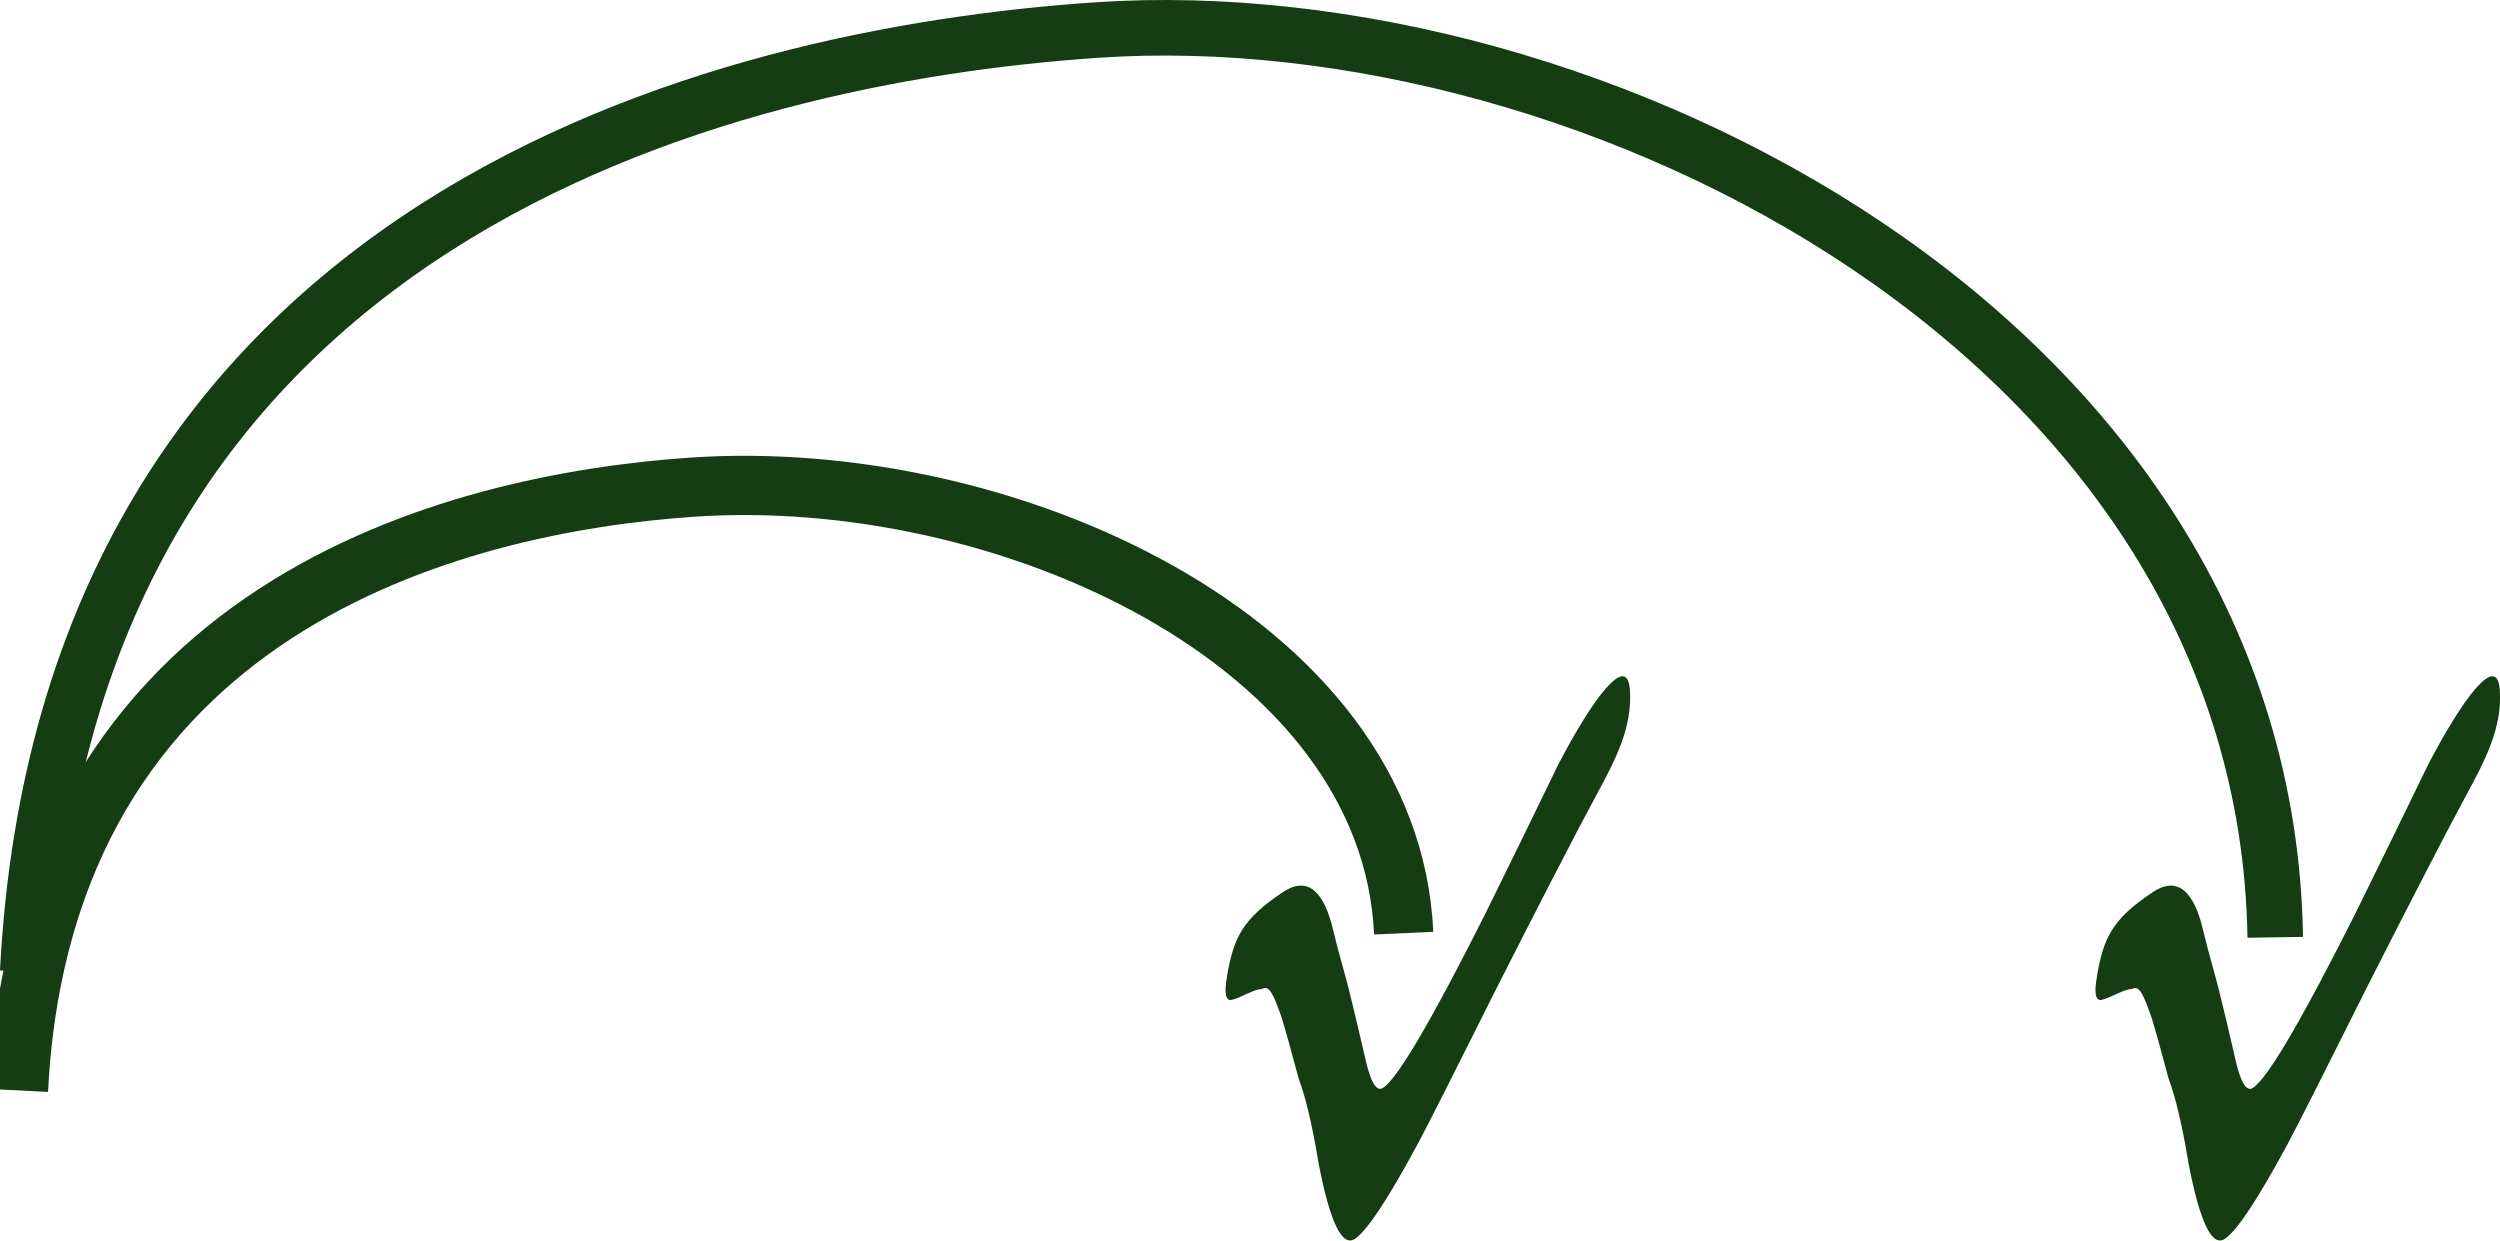
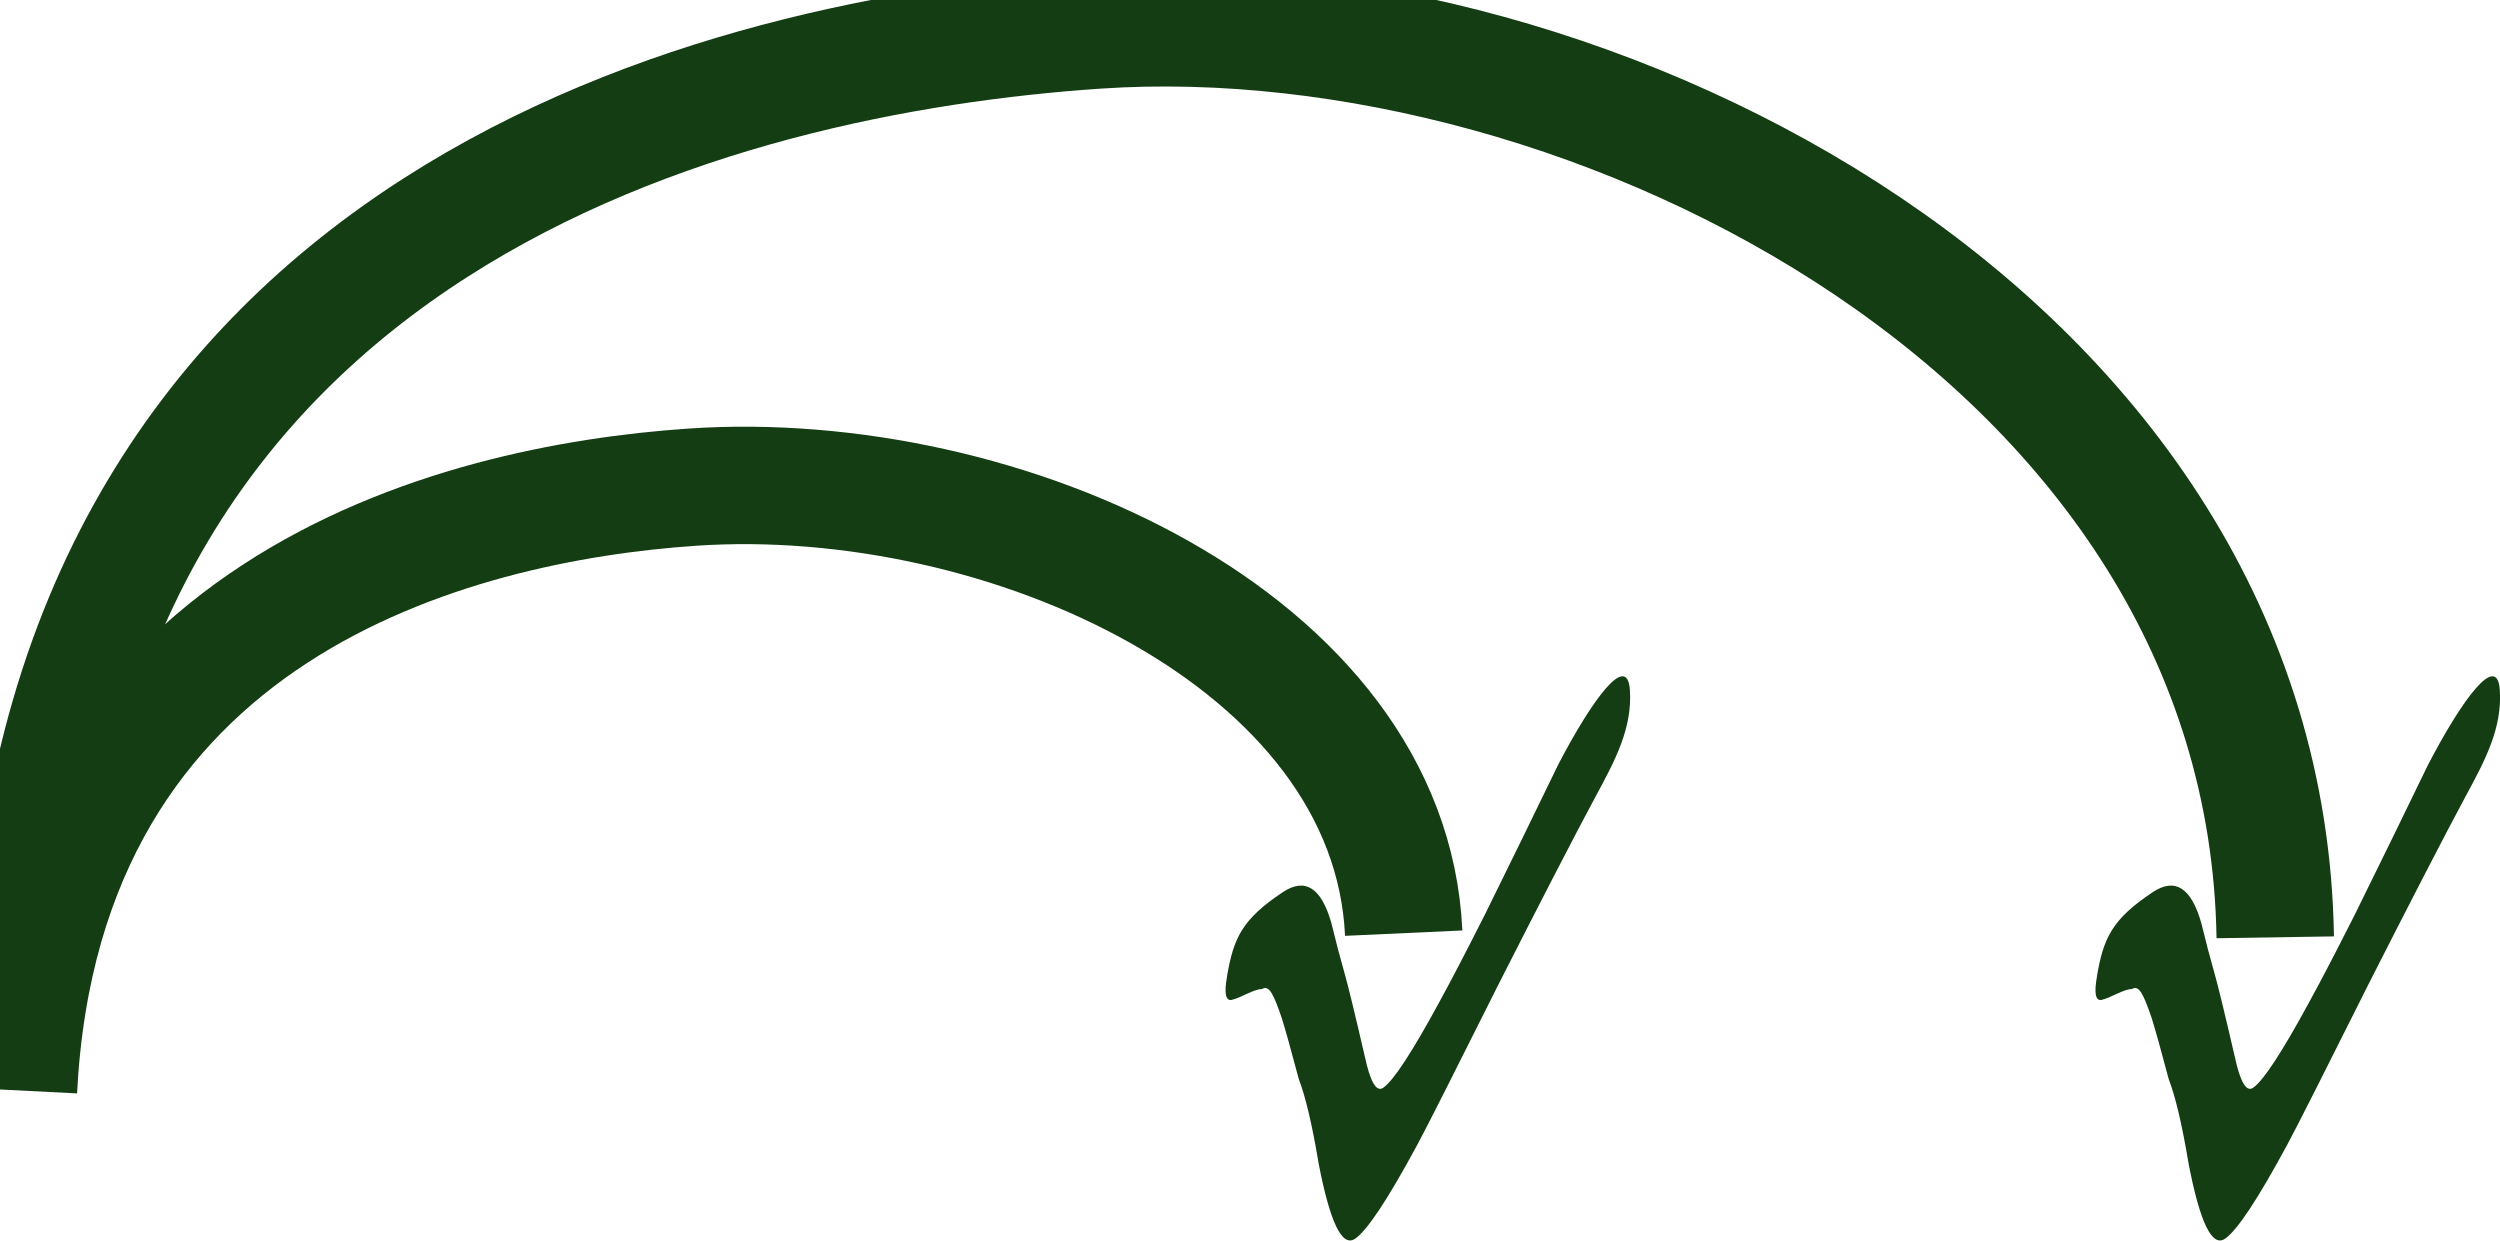
<svg xmlns="http://www.w3.org/2000/svg" width="27.675mm" height="13.733mm" viewBox="0 0 27.675 13.733" version="1.1" id="svg21233">
  <defs id="defs21230" />
  <g id="layer1" transform="translate(-27.69207,-78.70998)">
    <path id="path7679" style="color:#000000;font-style:italic;font-variant:normal;font-weight:normal;font-stretch:normal;font-size:33.169px;line-height:normal;font-family:Stylograph;-inkscape-font-specification:'Stylograph Italic';text-indent:0;text-align:start;text-decoration:none;text-decoration-line:none;letter-spacing:normal;word-spacing:normal;text-transform:none;writing-mode:lr-tb;direction:ltr;text-anchor:start;display:inline;overflow:visible;visibility:visible;fill:#143d14;fill-opacity:1;fill-rule:nonzero;stroke:none;stroke-width:0.046;marker:none;enable-background:accumulate" d="m 50.905,89.518 c 0.072,-0.421 0.164,-0.63 0.618,-0.932 0.246,-0.163 0.424,-0.051 0.536,0.337 0.048,0.199 0.1,0.395 0.155,0.589 0.03,0.105 0.103,0.402 0.217,0.895 0.06,0.28 0.128,0.395 0.202,0.345 0.112,-0.075 0.318,-0.389 0.62,-0.945 0.138,-0.251 0.307,-0.577 0.509,-0.977 0.274,-0.555 0.544,-1.107 0.81,-1.657 0.383,-0.734 0.764,-1.245 0.793,-0.825 0.029,0.42 -0.165,0.783 -0.375,1.171 -0.21,0.387 -0.668,1.277 -1.082,2.093 -0.492,0.984 -0.79,1.573 -0.894,1.766 -0.328,0.608 -0.559,0.957 -0.693,1.046 -0.142,0.094 -0.275,-0.181 -0.4,-0.826 -0.072,-0.432 -0.146,-0.747 -0.222,-0.945 -0.084,-0.317 -0.147,-0.542 -0.188,-0.674 -0.085,-0.245 -0.137,-0.374 -0.219,-0.32 -0.093,-4.69e-4 -0.239,0.101 -0.341,0.121 -0.063,0.006 -0.078,-0.081 -0.045,-0.263" />
-     <path style="font-variation-settings:normal;fill:none;fill-opacity:1;stroke:#143d14;stroke-width:0.615;stroke-linecap:butt;stroke-linejoin:miter;stroke-miterlimit:4;stroke-dasharray:none;stroke-dashoffset:0;stroke-opacity:1;marker:none;stop-color:#000000" d="M 52.879,89.086 C 52.775,82.454 45.315,78.675 39.841,79.042 35.652,79.324 28.432,81.122 27.999,89.469" id="path7681" />
-     <path style="font-variation-settings:normal;opacity:1;vector-effect:none;fill:none;fill-opacity:1;stroke:#143d14;stroke-width:0.656;stroke-linecap:butt;stroke-linejoin:miter;stroke-miterlimit:4;stroke-dasharray:none;stroke-dashoffset:0;stroke-opacity:1;-inkscape-stroke:none;marker:none;stop-color:#000000;stop-opacity:1" d="m 43.231,89.04 c -0.149,-3.251 -4.432,-5.173 -7.878,-4.937 -2.638,0.18 -7.185,1.331 -7.457,6.678" id="path21425" />
+     <path style="font-variation-settings:normal;fill:none;fill-opacity:1;stroke:#143d14;stroke-width:1.3;stroke-linecap:butt;stroke-linejoin:miter;stroke-miterlimit:4;stroke-dasharray:none;stroke-dashoffset:0;stroke-opacity:1;marker:none;stop-color:#000000" d="M 52.879,89.086 C 52.775,82.454 45.315,78.675 39.841,79.042 35.652,79.324 28.432,81.122 27.999,89.469" id="path7681" />
+     <path style="font-variation-settings:normal;opacity:1;vector-effect:none;fill:none;fill-opacity:1;stroke:#143d14;stroke-width:1.3;stroke-linecap:butt;stroke-linejoin:miter;stroke-miterlimit:4;stroke-dasharray:none;stroke-dashoffset:0;stroke-opacity:1;-inkscape-stroke:none;marker:none;stop-color:#000000;stop-opacity:1" d="m 43.231,89.04 c -0.149,-3.251 -4.432,-5.173 -7.878,-4.937 -2.638,0.18 -7.185,1.331 -7.457,6.678" id="path21425" />
    <path id="path21486" style="color:#000000;font-style:italic;font-variant:normal;font-weight:normal;font-stretch:normal;font-size:33.169px;line-height:normal;font-family:Stylograph;-inkscape-font-specification:'Stylograph Italic';text-indent:0;text-align:start;text-decoration:none;text-decoration-line:none;letter-spacing:normal;word-spacing:normal;text-transform:none;writing-mode:lr-tb;direction:ltr;text-anchor:start;display:inline;overflow:visible;visibility:visible;fill:#143d14;fill-opacity:1;fill-rule:nonzero;stroke:none;stroke-width:0.046;marker:none;enable-background:accumulate" d="m 41.275,89.518 c 0.072,-0.421 0.164,-0.63 0.618,-0.932 0.246,-0.163 0.424,-0.051 0.536,0.337 0.048,0.199 0.1,0.395 0.155,0.589 0.03,0.105 0.103,0.402 0.217,0.895 0.06,0.28 0.128,0.395 0.202,0.345 0.112,-0.075 0.318,-0.389 0.62,-0.945 0.138,-0.251 0.307,-0.577 0.509,-0.977 0.274,-0.555 0.544,-1.107 0.81,-1.657 0.383,-0.734 0.764,-1.245 0.793,-0.825 0.029,0.42 -0.165,0.783 -0.375,1.171 -0.21,0.387 -0.668,1.277 -1.082,2.093 -0.492,0.984 -0.79,1.573 -0.894,1.766 -0.328,0.608 -0.559,0.957 -0.693,1.046 -0.142,0.094 -0.275,-0.181 -0.4,-0.826 -0.072,-0.432 -0.146,-0.747 -0.222,-0.945 -0.084,-0.317 -0.147,-0.542 -0.188,-0.674 -0.085,-0.245 -0.137,-0.374 -0.219,-0.32 -0.093,-4.69e-4 -0.239,0.101 -0.341,0.121 -0.063,0.006 -0.078,-0.081 -0.045,-0.263" />
  </g>
</svg>
